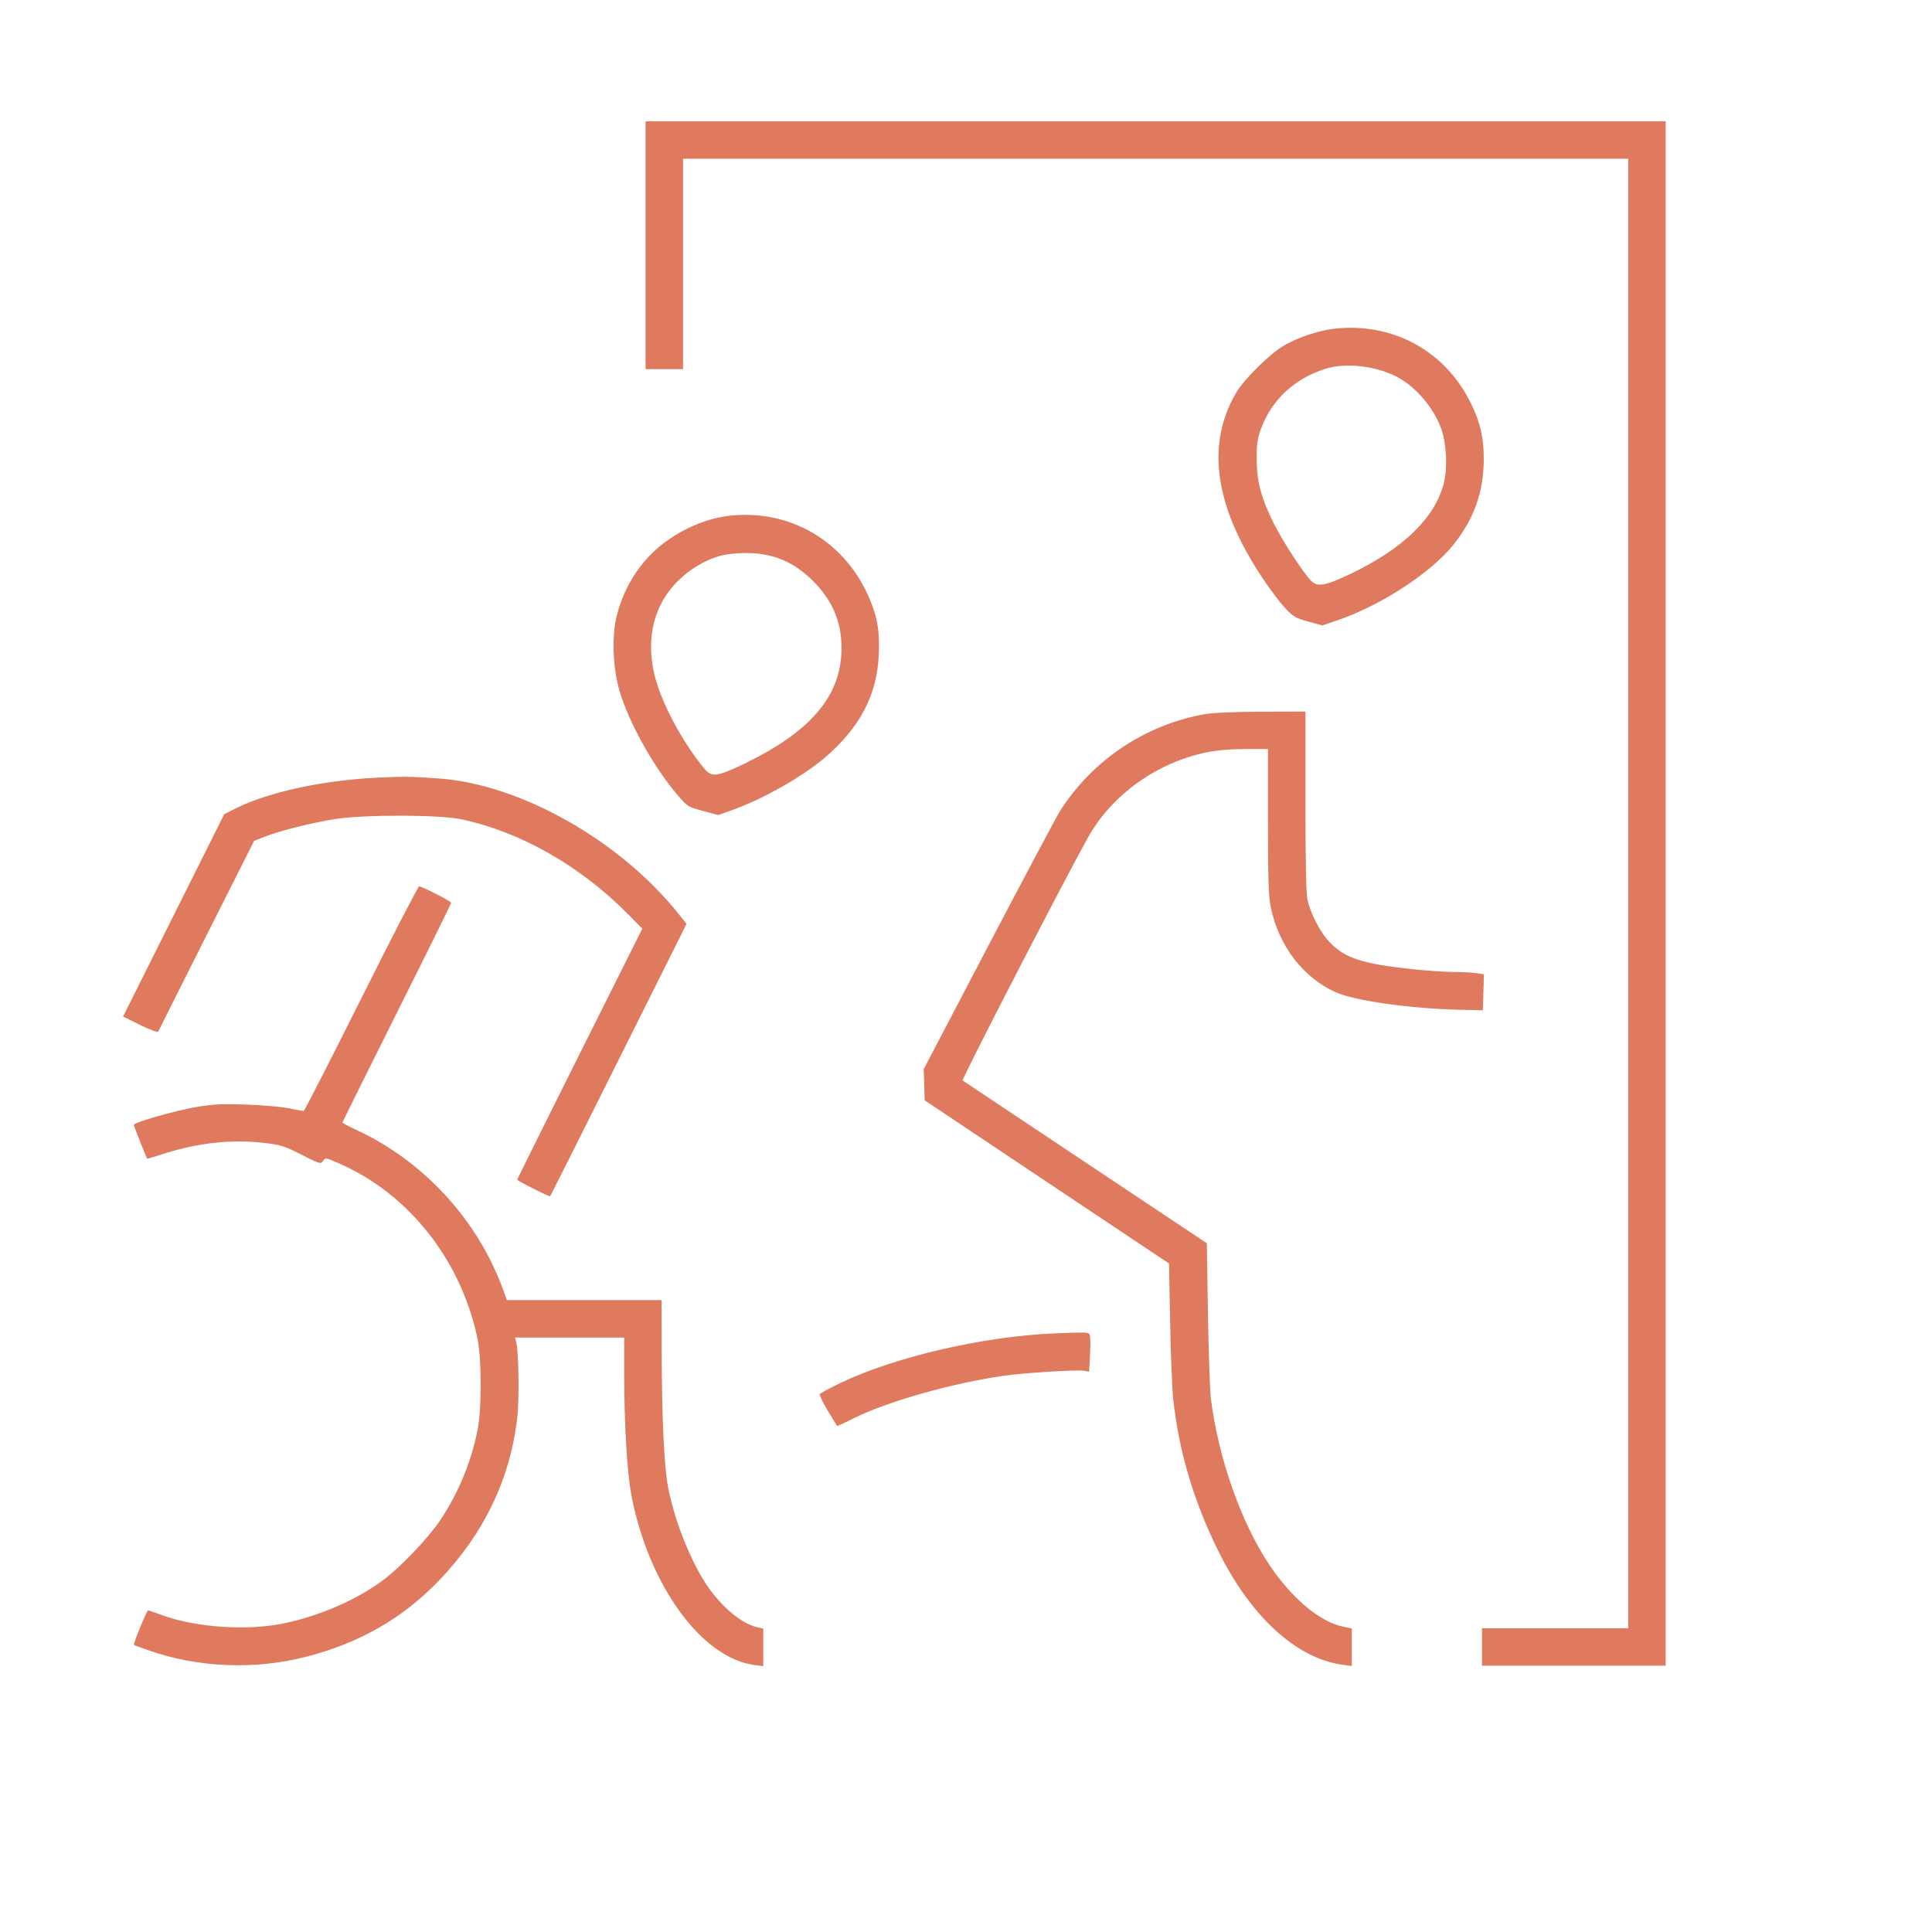
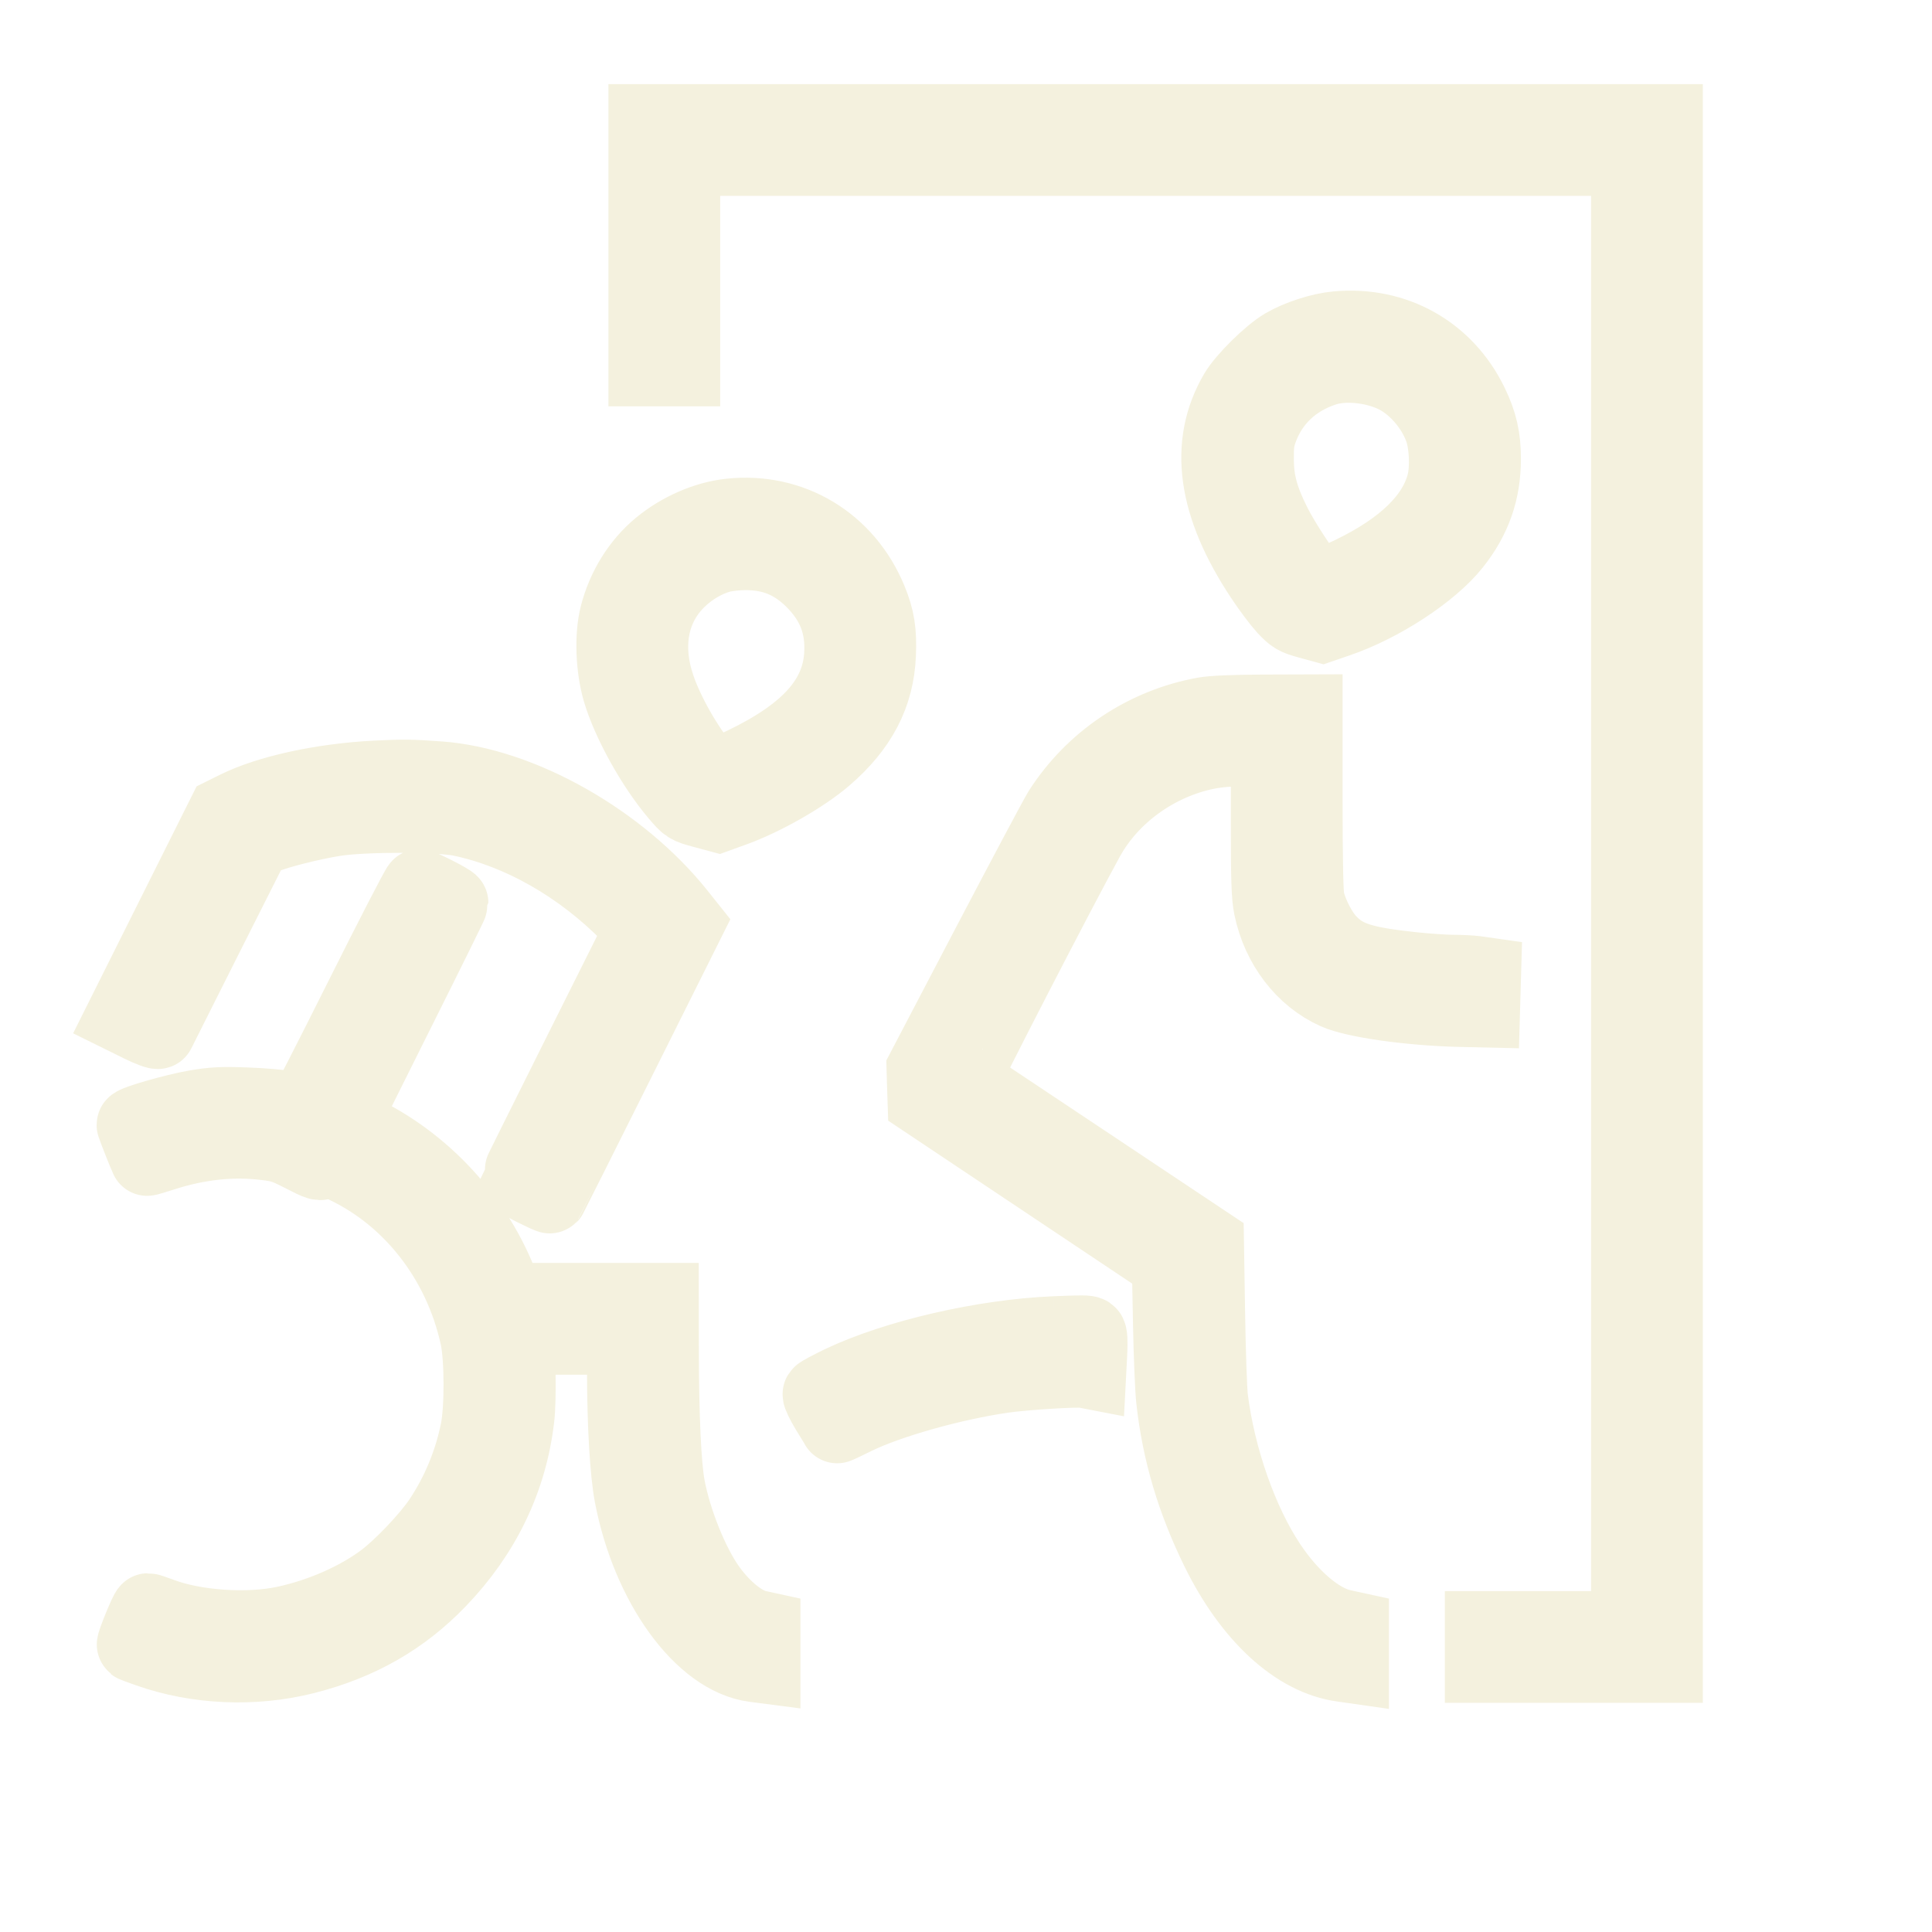
<svg xmlns="http://www.w3.org/2000/svg" viewBox="0 0 26 26" version="1.1" style="background-color: #3d405b; border-radius: 50%" id="entrance-icon">
-   <path d="M8.688 3.3L8.688 4.968 8.94 4.968L9.192 4.968 9.192 3.552L9.192 2.136 15.552 2.136L21.912 2.136 21.912 12.024L21.912 21.912 20.928 21.912L19.944 21.912 19.944 22.164L19.944 22.416 21.18 22.416L22.416 22.416 22.416 12.024L22.416 1.632 15.552 1.632L8.688 1.632 8.688 3.3M17.988 4.42C17.77 4.44 17.476 4.535 17.28 4.649C17.089 4.761 16.744 5.101 16.636 5.284C16.228 5.981 16.343 6.804 16.984 7.77C17.082 7.919 17.22 8.102 17.289 8.177C17.405 8.301 17.432 8.317 17.606 8.365L17.796 8.417 18 8.347C18.585 8.148 19.261 7.707 19.564 7.325C19.84 6.978 19.968 6.613 19.968 6.174C19.968 5.893 19.922 5.69 19.799 5.436C19.46 4.734 18.769 4.347 17.988 4.42M17.831 4.965C17.411 5.1 17.106 5.389 16.964 5.787C16.92 5.911 16.91 5.988 16.912 6.192C16.914 6.485 16.976 6.714 17.149 7.058C17.267 7.293 17.557 7.735 17.649 7.821C17.736 7.903 17.842 7.882 18.184 7.718C18.89 7.378 19.311 6.968 19.43 6.504C19.482 6.299 19.467 5.97 19.396 5.772C19.286 5.467 19.028 5.176 18.756 5.05C18.469 4.917 18.09 4.882 17.831 4.965M9.824 6.94C9.501 6.975 9.15 7.128 8.877 7.353C8.6 7.582 8.394 7.914 8.301 8.281C8.23 8.56 8.246 8.986 8.338 9.3C8.461 9.719 8.792 10.315 9.111 10.691C9.251 10.855 9.254 10.858 9.459 10.913L9.667 10.969 9.877 10.893C10.281 10.747 10.812 10.444 11.103 10.194C11.573 9.79 11.803 9.352 11.826 8.814C11.84 8.5 11.811 8.32 11.708 8.071C11.386 7.294 10.647 6.851 9.824 6.94M9.699 7.478C9.499 7.532 9.291 7.654 9.13 7.812C8.766 8.168 8.667 8.683 8.854 9.24C8.971 9.589 9.23 10.046 9.478 10.343C9.578 10.463 9.65 10.455 10.02 10.276C10.88 9.86 11.288 9.4 11.322 8.808C11.345 8.413 11.222 8.097 10.934 7.811C10.674 7.554 10.39 7.439 10.021 7.442C9.915 7.442 9.77 7.459 9.699 7.478M16.206 9.612C15.408 9.757 14.704 10.228 14.268 10.91C14.223 10.98 13.791 11.792 13.308 12.713L12.431 14.388 12.437 14.598L12.444 14.808 14.088 15.906L15.732 17.004 15.747 17.796C15.755 18.232 15.774 18.701 15.79 18.84C15.867 19.537 16.063 20.198 16.391 20.864C16.827 21.751 17.445 22.319 18.066 22.403L18.192 22.421 18.192 22.168L18.192 21.916 18.068 21.889C17.756 21.823 17.378 21.503 17.08 21.055C16.697 20.48 16.394 19.614 16.295 18.816C16.282 18.704 16.264 18.189 16.256 17.672L16.241 16.731 14.61 15.644C13.713 15.045 12.968 14.549 12.955 14.541C12.936 14.529 14.28 11.924 14.635 11.282C14.957 10.701 15.561 10.265 16.235 10.125C16.38 10.096 16.554 10.081 16.758 10.08L17.064 10.08 17.064 11.053C17.064 11.848 17.071 12.06 17.102 12.211C17.208 12.727 17.537 13.157 17.975 13.353C18.23 13.468 18.974 13.573 19.644 13.589L19.956 13.596 19.963 13.353L19.97 13.111 19.857 13.095C19.796 13.087 19.658 13.08 19.551 13.08C19.444 13.08 19.205 13.063 19.02 13.044C18.332 12.971 18.103 12.897 17.892 12.678C17.767 12.549 17.634 12.29 17.594 12.101C17.577 12.018 17.568 11.551 17.568 10.775L17.568 9.576 16.974 9.578C16.596 9.58 16.316 9.592 16.206 9.612M5.064 10.466C4.339 10.502 3.614 10.66 3.179 10.876L3.018 10.956 2.337 12.318L1.656 13.68 1.887 13.794C2.015 13.857 2.123 13.897 2.129 13.884C2.134 13.871 2.427 13.288 2.779 12.588L3.42 11.316 3.56 11.261C3.755 11.183 4.185 11.075 4.5 11.024C4.889 10.961 5.9 10.962 6.204 11.025C7.003 11.193 7.808 11.651 8.456 12.307L8.644 12.497 7.802 14.18C7.339 15.106 6.96 15.869 6.96 15.876C6.96 15.891 7.395 16.11 7.404 16.099C7.408 16.095 7.822 15.269 8.325 14.263L9.239 12.433 9.129 12.295C8.342 11.311 7.009 10.557 5.913 10.477C5.534 10.449 5.429 10.448 5.064 10.466M4.86 13.44C4.444 14.272 4.096 14.952 4.086 14.952C4.076 14.952 3.987 14.935 3.888 14.915C3.789 14.895 3.53 14.872 3.312 14.865C2.977 14.853 2.871 14.859 2.628 14.9C2.347 14.949 1.8 15.106 1.8 15.138C1.8 15.15 1.959 15.554 1.98 15.593C1.981 15.596 2.079 15.567 2.197 15.529C2.667 15.378 3.122 15.329 3.565 15.382C3.777 15.407 3.829 15.423 4.059 15.54C4.307 15.667 4.316 15.669 4.347 15.623C4.379 15.577 4.383 15.578 4.562 15.656C5.498 16.066 6.196 16.945 6.423 18C6.483 18.283 6.485 18.958 6.425 19.252C6.338 19.684 6.168 20.092 5.926 20.456C5.764 20.698 5.39 21.091 5.157 21.264C4.805 21.526 4.315 21.741 3.833 21.844C3.334 21.951 2.624 21.903 2.168 21.731C2.081 21.699 2.003 21.672 1.993 21.672C1.975 21.672 1.789 22.126 1.803 22.137C1.808 22.141 1.893 22.172 1.992 22.207C2.65 22.441 3.417 22.474 4.104 22.3C4.831 22.116 5.415 21.783 5.907 21.271C6.51 20.645 6.865 19.906 6.961 19.08C6.99 18.833 6.98 18.172 6.946 18.054L6.93 18 7.665 18L8.4 18 8.4 18.486C8.401 19.177 8.439 19.822 8.498 20.128C8.729 21.33 9.441 22.312 10.149 22.406L10.272 22.422 10.272 22.169L10.272 21.916 10.194 21.899C9.994 21.856 9.737 21.649 9.538 21.37C9.311 21.053 9.074 20.465 8.989 20.005C8.937 19.728 8.906 19.054 8.905 18.186L8.904 17.496 7.863 17.496L6.822 17.496 6.767 17.346C6.427 16.419 5.707 15.633 4.813 15.214C4.7 15.161 4.608 15.113 4.608 15.107C4.608 15.101 4.937 14.437 5.34 13.632C5.743 12.827 6.072 12.16 6.072 12.149C6.072 12.129 5.679 11.928 5.64 11.928C5.627 11.928 5.276 12.608 4.86 13.44M14.196 17.944C13.239 17.983 12.052 18.257 11.313 18.61C11.167 18.681 11.04 18.748 11.032 18.761C11.025 18.774 11.074 18.875 11.141 18.986C11.209 19.097 11.265 19.19 11.266 19.192C11.267 19.194 11.375 19.143 11.505 19.079C11.954 18.858 12.81 18.616 13.496 18.516C13.786 18.474 14.499 18.43 14.595 18.448L14.657 18.46 14.67 18.212C14.678 18.043 14.673 17.958 14.655 17.946C14.629 17.929 14.568 17.929 14.196 17.944" stroke="none" fill="#e07a5f" fill-rule="evenodd" />
+   <path d="M8.688 3.3L8.688 4.968 8.94 4.968L9.192 4.968 9.192 3.552L9.192 2.136 15.552 2.136L21.912 2.136 21.912 12.024L21.912 21.912 20.928 21.912L19.944 21.912 19.944 22.164L19.944 22.416 21.18 22.416L22.416 22.416 22.416 12.024L22.416 1.632 15.552 1.632L8.688 1.632 8.688 3.3M17.988 4.42C17.77 4.44 17.476 4.535 17.28 4.649C17.089 4.761 16.744 5.101 16.636 5.284C16.228 5.981 16.343 6.804 16.984 7.77C17.082 7.919 17.22 8.102 17.289 8.177C17.405 8.301 17.432 8.317 17.606 8.365L17.796 8.417 18 8.347C18.585 8.148 19.261 7.707 19.564 7.325C19.84 6.978 19.968 6.613 19.968 6.174C19.968 5.893 19.922 5.69 19.799 5.436C19.46 4.734 18.769 4.347 17.988 4.42M17.831 4.965C17.411 5.1 17.106 5.389 16.964 5.787C16.92 5.911 16.91 5.988 16.912 6.192C16.914 6.485 16.976 6.714 17.149 7.058C17.267 7.293 17.557 7.735 17.649 7.821C17.736 7.903 17.842 7.882 18.184 7.718C18.89 7.378 19.311 6.968 19.43 6.504C19.482 6.299 19.467 5.97 19.396 5.772C19.286 5.467 19.028 5.176 18.756 5.05C18.469 4.917 18.09 4.882 17.831 4.965M9.824 6.94C9.501 6.975 9.15 7.128 8.877 7.353C8.6 7.582 8.394 7.914 8.301 8.281C8.23 8.56 8.246 8.986 8.338 9.3C8.461 9.719 8.792 10.315 9.111 10.691C9.251 10.855 9.254 10.858 9.459 10.913L9.667 10.969 9.877 10.893C10.281 10.747 10.812 10.444 11.103 10.194C11.573 9.79 11.803 9.352 11.826 8.814C11.84 8.5 11.811 8.32 11.708 8.071C11.386 7.294 10.647 6.851 9.824 6.94M9.699 7.478C9.499 7.532 9.291 7.654 9.13 7.812C8.766 8.168 8.667 8.683 8.854 9.24C8.971 9.589 9.23 10.046 9.478 10.343C9.578 10.463 9.65 10.455 10.02 10.276C10.88 9.86 11.288 9.4 11.322 8.808C11.345 8.413 11.222 8.097 10.934 7.811C10.674 7.554 10.39 7.439 10.021 7.442C9.915 7.442 9.77 7.459 9.699 7.478M16.206 9.612C15.408 9.757 14.704 10.228 14.268 10.91C14.223 10.98 13.791 11.792 13.308 12.713L12.431 14.388 12.437 14.598L12.444 14.808 14.088 15.906L15.732 17.004 15.747 17.796C15.755 18.232 15.774 18.701 15.79 18.84C15.867 19.537 16.063 20.198 16.391 20.864C16.827 21.751 17.445 22.319 18.066 22.403L18.192 22.421 18.192 22.168L18.192 21.916 18.068 21.889C17.756 21.823 17.378 21.503 17.08 21.055C16.697 20.48 16.394 19.614 16.295 18.816C16.282 18.704 16.264 18.189 16.256 17.672L16.241 16.731 14.61 15.644C13.713 15.045 12.968 14.549 12.955 14.541C12.936 14.529 14.28 11.924 14.635 11.282C14.957 10.701 15.561 10.265 16.235 10.125C16.38 10.096 16.554 10.081 16.758 10.08L17.064 10.08 17.064 11.053C17.064 11.848 17.071 12.06 17.102 12.211C17.208 12.727 17.537 13.157 17.975 13.353C18.23 13.468 18.974 13.573 19.644 13.589L19.956 13.596 19.963 13.353L19.97 13.111 19.857 13.095C19.796 13.087 19.658 13.08 19.551 13.08C19.444 13.08 19.205 13.063 19.02 13.044C18.332 12.971 18.103 12.897 17.892 12.678C17.767 12.549 17.634 12.29 17.594 12.101C17.577 12.018 17.568 11.551 17.568 10.775L17.568 9.576 16.974 9.578C16.596 9.58 16.316 9.592 16.206 9.612M5.064 10.466C4.339 10.502 3.614 10.66 3.179 10.876L3.018 10.956 2.337 12.318L1.656 13.68 1.887 13.794C2.015 13.857 2.123 13.897 2.129 13.884C2.134 13.871 2.427 13.288 2.779 12.588L3.42 11.316 3.56 11.261C3.755 11.183 4.185 11.075 4.5 11.024C4.889 10.961 5.9 10.962 6.204 11.025C7.003 11.193 7.808 11.651 8.456 12.307L8.644 12.497 7.802 14.18C7.339 15.106 6.96 15.869 6.96 15.876C6.96 15.891 7.395 16.11 7.404 16.099C7.408 16.095 7.822 15.269 8.325 14.263L9.239 12.433 9.129 12.295C8.342 11.311 7.009 10.557 5.913 10.477C5.534 10.449 5.429 10.448 5.064 10.466M4.86 13.44C4.444 14.272 4.096 14.952 4.086 14.952C4.076 14.952 3.987 14.935 3.888 14.915C3.789 14.895 3.53 14.872 3.312 14.865C2.977 14.853 2.871 14.859 2.628 14.9C2.347 14.949 1.8 15.106 1.8 15.138C1.8 15.15 1.959 15.554 1.98 15.593C1.981 15.596 2.079 15.567 2.197 15.529C2.667 15.378 3.122 15.329 3.565 15.382C3.777 15.407 3.829 15.423 4.059 15.54C4.307 15.667 4.316 15.669 4.347 15.623C4.379 15.577 4.383 15.578 4.562 15.656C5.498 16.066 6.196 16.945 6.423 18C6.483 18.283 6.485 18.958 6.425 19.252C6.338 19.684 6.168 20.092 5.926 20.456C5.764 20.698 5.39 21.091 5.157 21.264C4.805 21.526 4.315 21.741 3.833 21.844C3.334 21.951 2.624 21.903 2.168 21.731C2.081 21.699 2.003 21.672 1.993 21.672C1.975 21.672 1.789 22.126 1.803 22.137C1.808 22.141 1.893 22.172 1.992 22.207C2.65 22.441 3.417 22.474 4.104 22.3C4.831 22.116 5.415 21.783 5.907 21.271C6.51 20.645 6.865 19.906 6.961 19.08C6.99 18.833 6.98 18.172 6.946 18.054L6.93 18 7.665 18L8.4 18 8.4 18.486C8.401 19.177 8.439 19.822 8.498 20.128C8.729 21.33 9.441 22.312 10.149 22.406L10.272 22.422 10.272 22.169L10.272 21.916 10.194 21.899C9.994 21.856 9.737 21.649 9.538 21.37C9.311 21.053 9.074 20.465 8.989 20.005C8.937 19.728 8.906 19.054 8.905 18.186L8.904 17.496 7.863 17.496L6.822 17.496 6.767 17.346C6.427 16.419 5.707 15.633 4.813 15.214C4.7 15.161 4.608 15.113 4.608 15.107C4.608 15.101 4.937 14.437 5.34 13.632C5.743 12.827 6.072 12.16 6.072 12.149C6.072 12.129 5.679 11.928 5.64 11.928C5.627 11.928 5.276 12.608 4.86 13.44M14.196 17.944C13.239 17.983 12.052 18.257 11.313 18.61C11.167 18.681 11.04 18.748 11.032 18.761C11.025 18.774 11.074 18.875 11.141 18.986C11.209 19.097 11.265 19.19 11.266 19.192C11.267 19.194 11.375 19.143 11.505 19.079C11.954 18.858 12.81 18.616 13.496 18.516C13.786 18.474 14.499 18.43 14.595 18.448L14.657 18.46 14.67 18.212C14.678 18.043 14.673 17.958 14.655 17.946C14.629 17.929 14.568 17.929 14.196 17.944" stroke="#f4f1de" stroke-width="1" fill="#e07a5f" fill-rule="evenodd" />
</svg>
